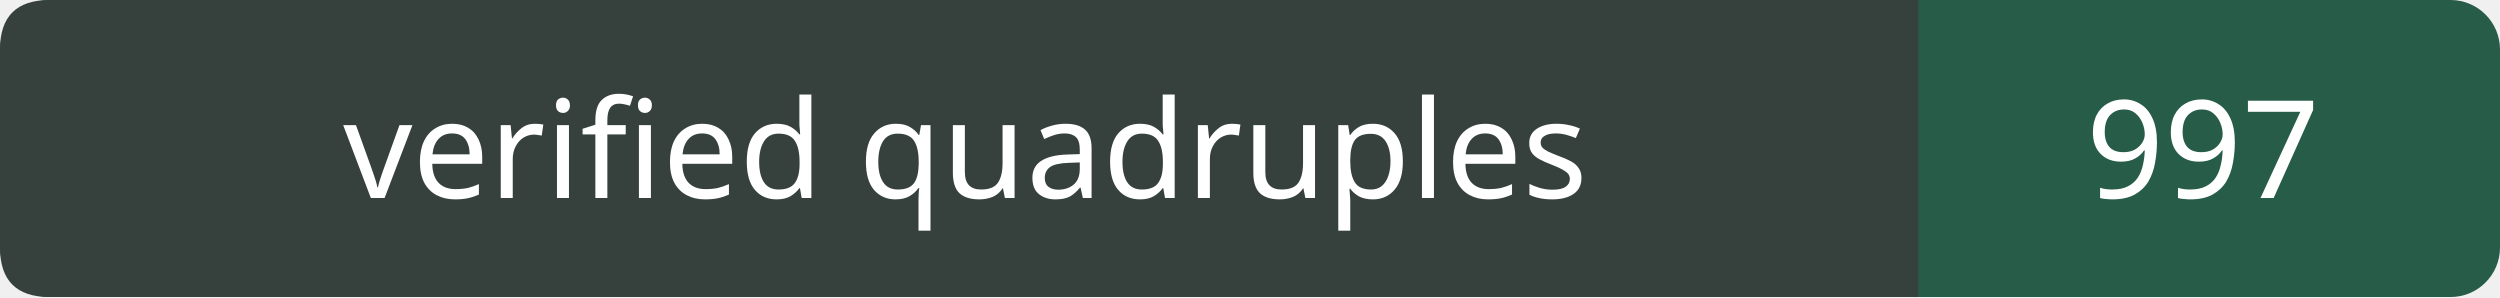
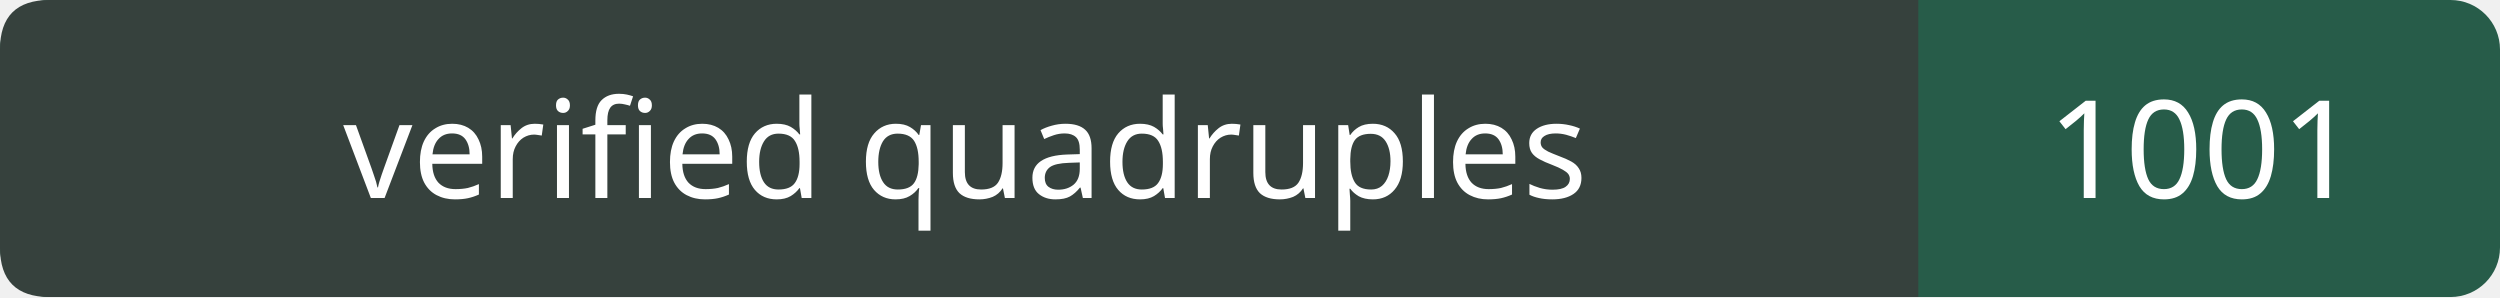
- <svg xmlns="http://www.w3.org/2000/svg" width="202" height="24" role="img" aria-label="verified quadruples: 997">
+ <svg xmlns="http://www.w3.org/2000/svg" width="202" height="24" role="img" aria-label="verified quadruples: 1001">
  <rect width="202" height="24" rx="4" fill="#275c49" />
  <path d="M4 0h151v24H4Q0 24 0 20V4Q0 0 4 0" fill="#36413d" />
  <g fill="white" font-family="Verdana,sans-serif" font-size="11" text-anchor="middle">
    <text x="78" y="16">verified quadruples</text>
-     <text x="178" y="16">997</text>
+     <text x="178" y="16">1001</text>
  </g>
</svg>
